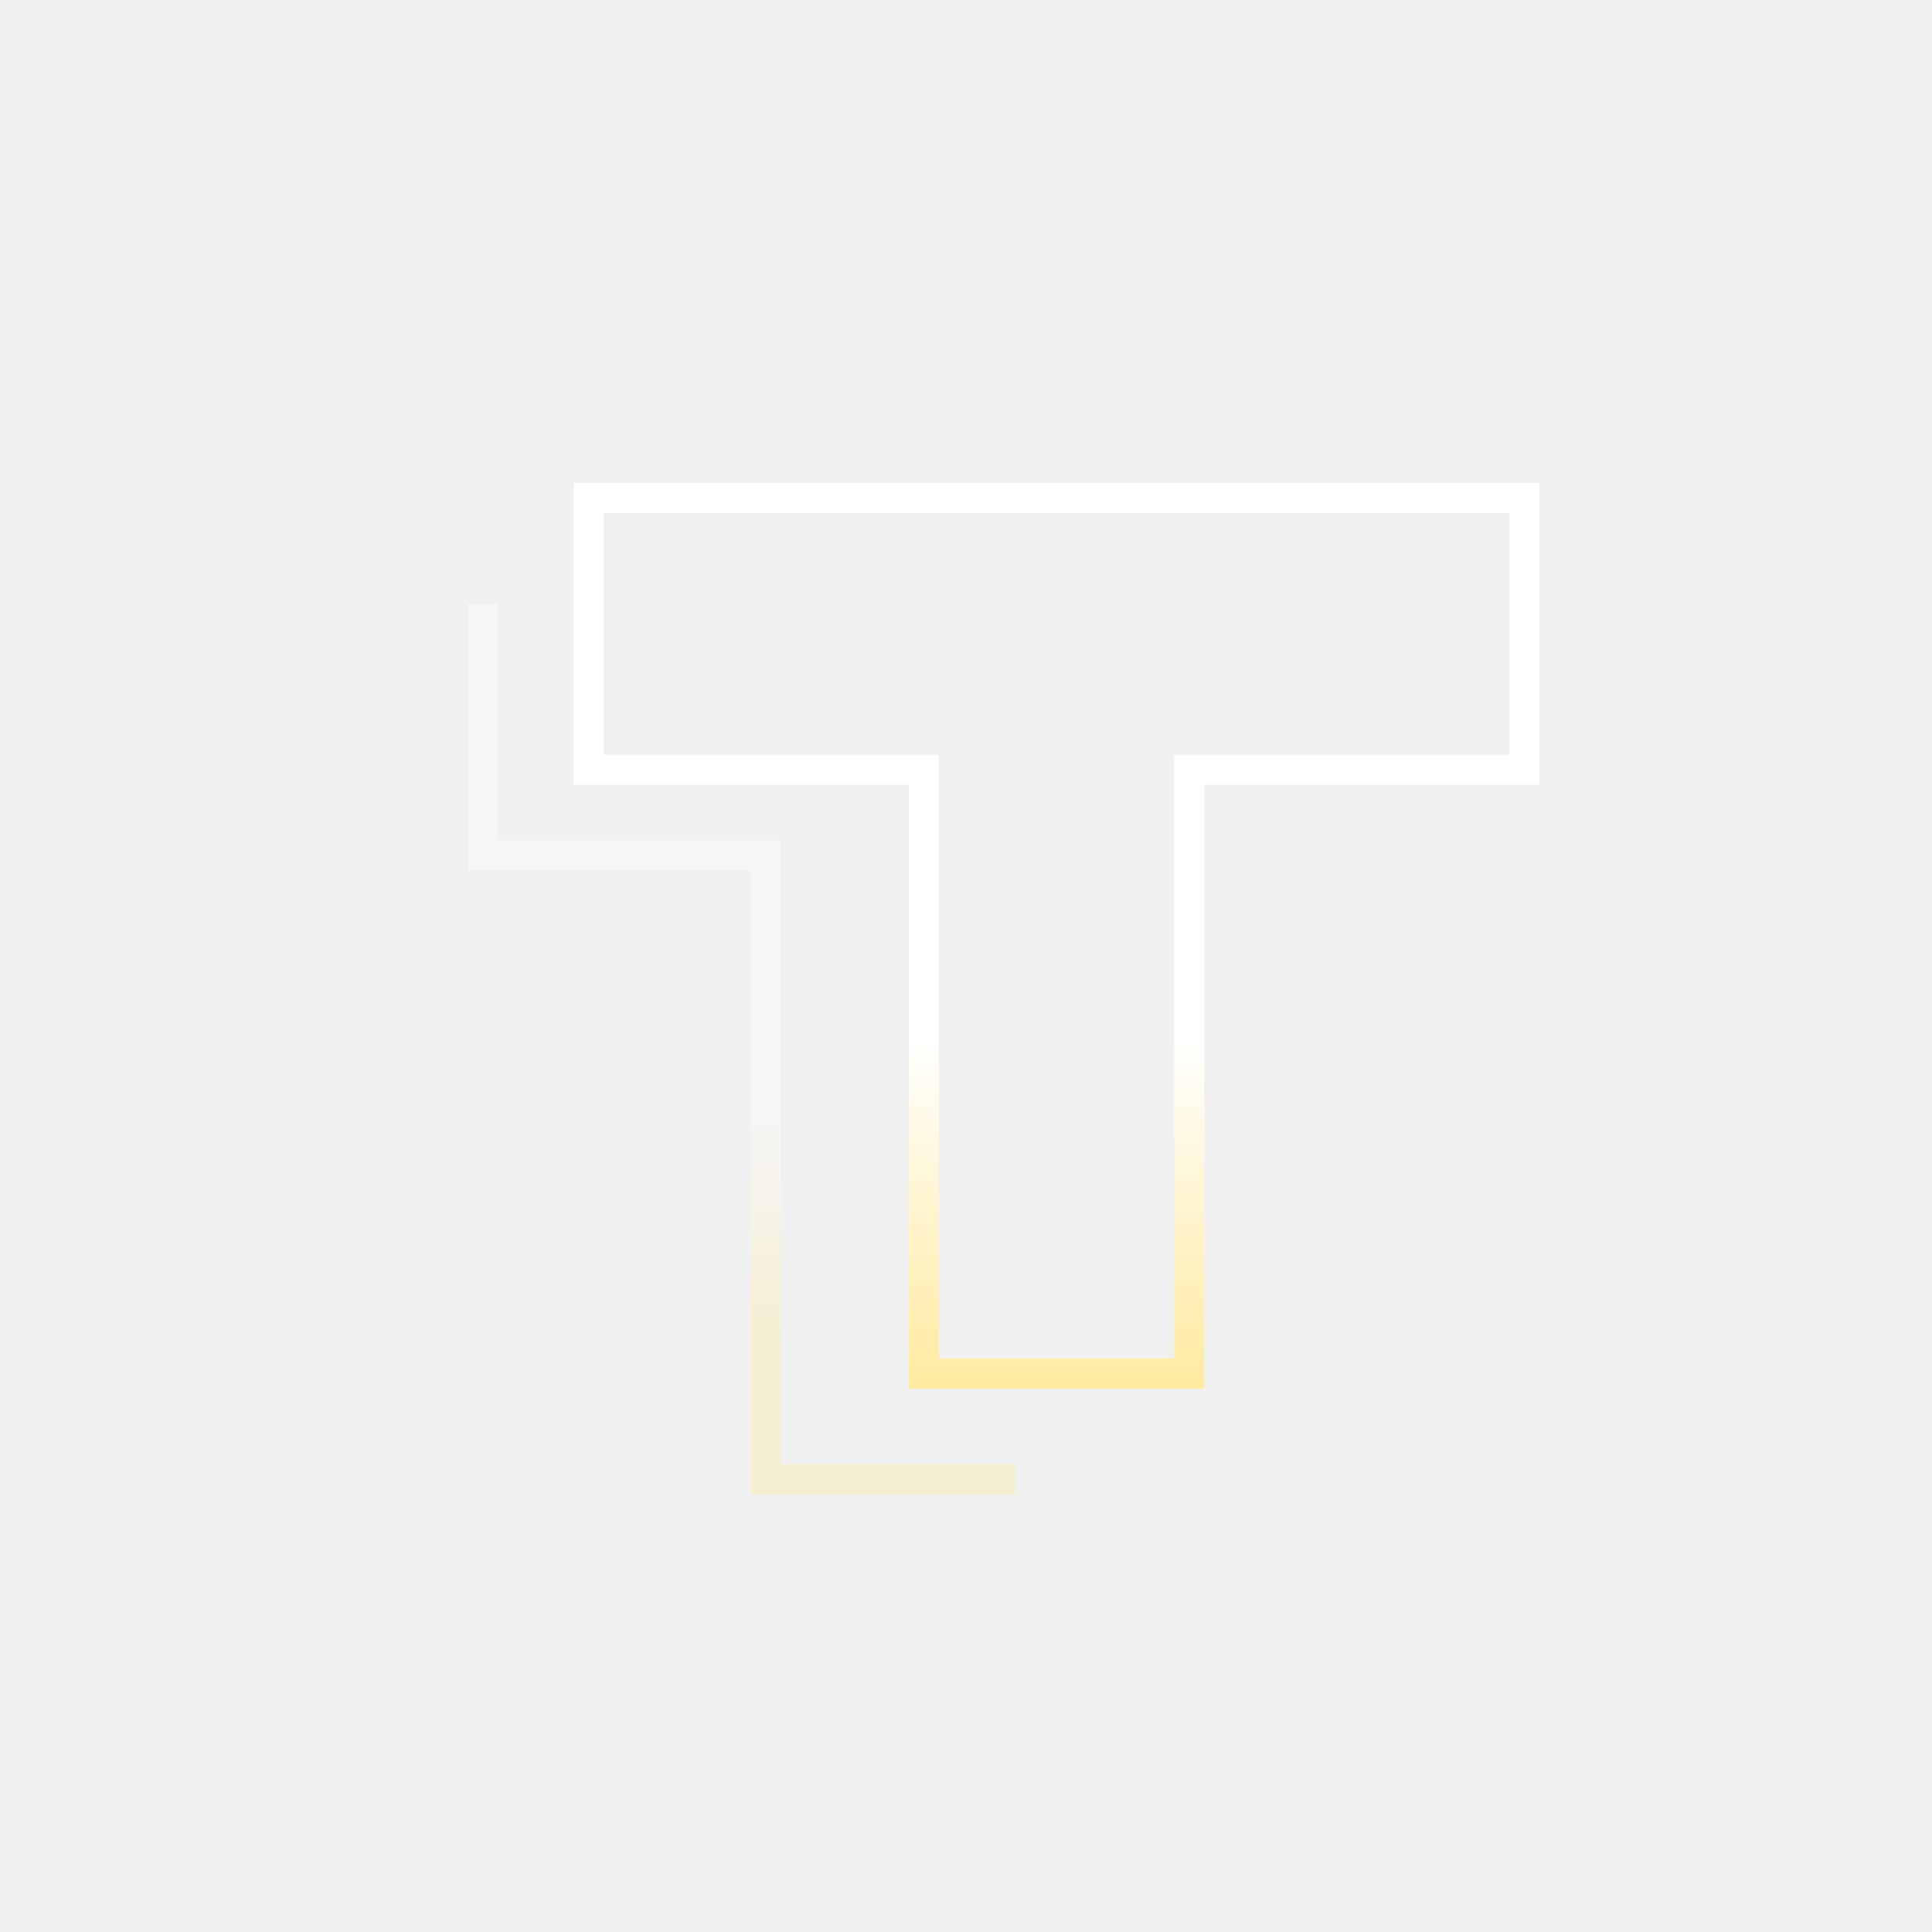
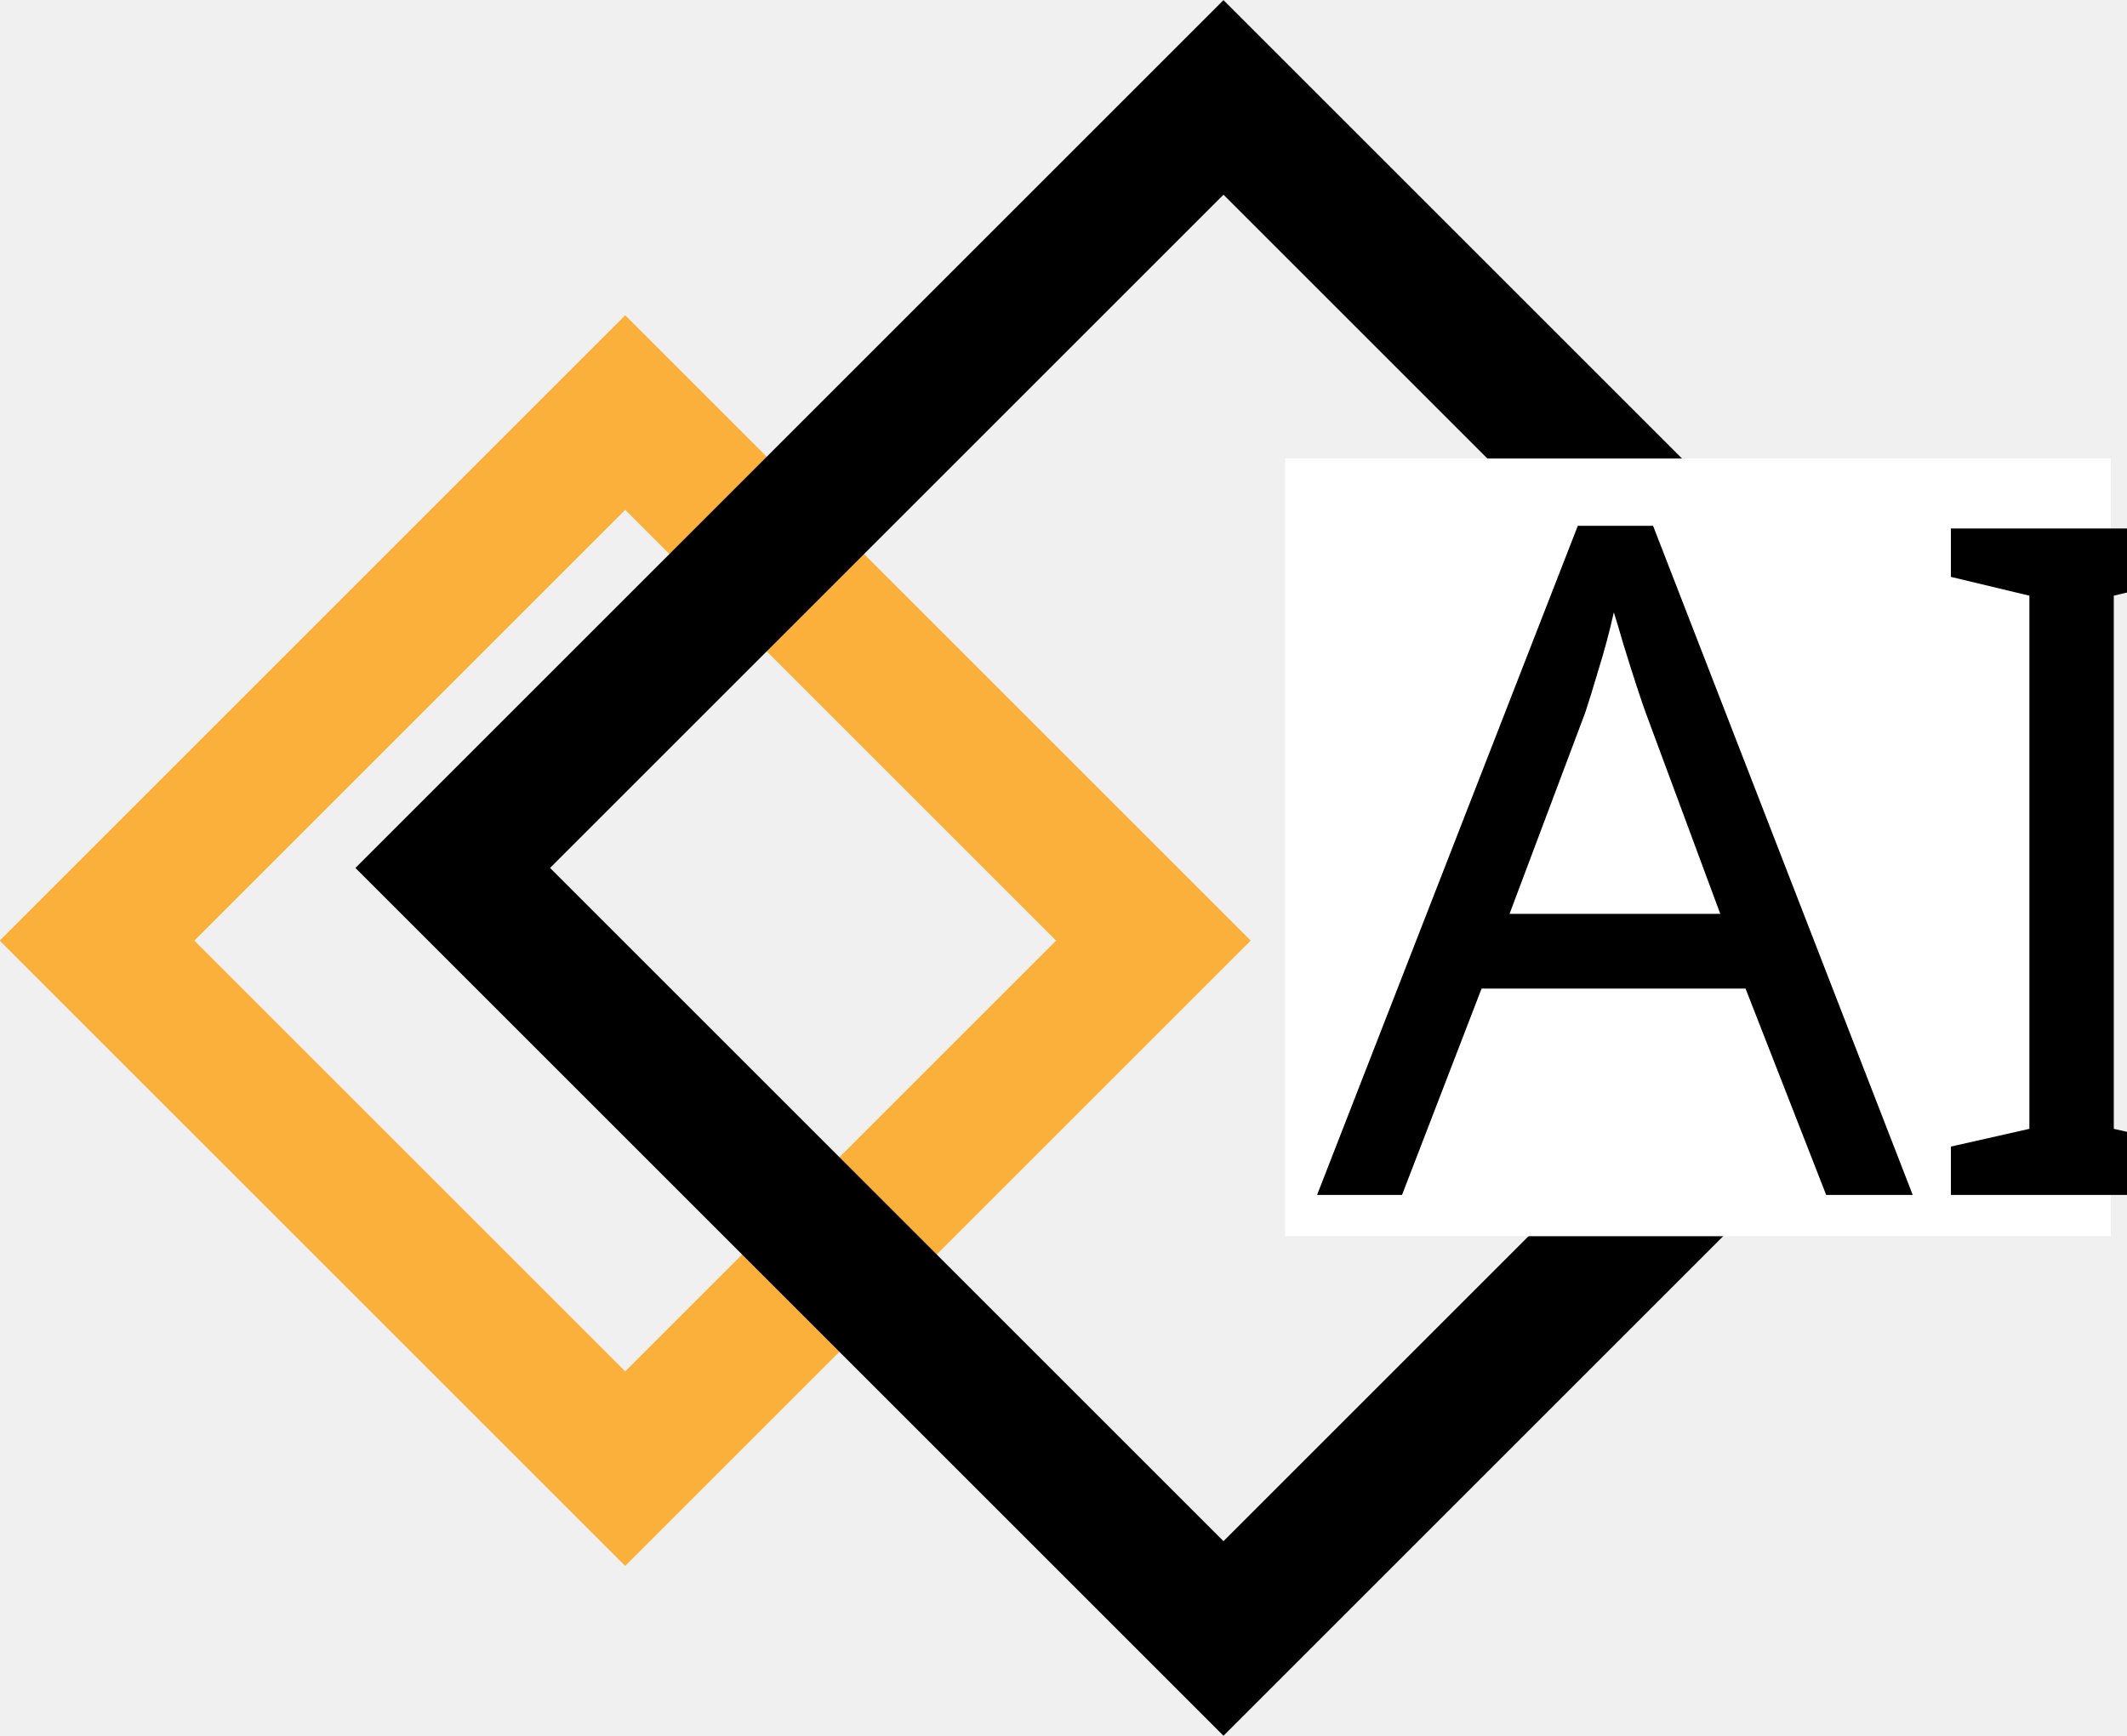
- <svg xmlns="http://www.w3.org/2000/svg" width="64" height="64" viewBox="0 0 64 64" fill="none">
-   <g id="Group 238179">
-     <g id="Group 238178">
-       <path id="Union" d="M16 20V28.333H25.367V49H27.854H33.633" stroke="url(#paint0_linear_4962_18104)" stroke-opacity="0.4" />
-       <path id="Union_2" d="M30.102 25.5H19.5V16.5H22.122H23.683H25.244H50.5V24.684V25.5H39.898H39.398V26V45.5H33.829H30.602V26V25.5H30.102Z" stroke="url(#paint1_linear_4962_18104)" />
-     </g>
-   </g>
+ <svg xmlns="http://www.w3.org/2000/svg" id="图层_1" data-name="图层 1" viewBox="0 0 61.82 50.46">
  <defs>
-     <linearGradient id="paint0_linear_4962_18104" x1="29.5" y1="20" x2="29.5" y2="45" gradientUnits="userSpaceOnUse">
-       <stop offset="0.674" stop-color="white" />
-       <stop offset="1" stop-color="#FFEA9F" />
-     </linearGradient>
-     <linearGradient id="paint1_linear_4962_18104" x1="36.171" y1="46" x2="36.171" y2="16" gradientUnits="userSpaceOnUse">
-       <stop stop-color="#FFEA9F" />
-       <stop offset="0.389" stop-color="white" />
-     </linearGradient>
+     <style>.cls-1,.cls-2{fill:none;stroke-miterlimit:10;stroke-width:4px;}.cls-1{stroke:#fbb03b;}.cls-2{stroke:#000;}.cls-3{fill:#fff;}.cls-4{font-size:27.14px;font-family:FZY4JW--GB1-0, FZCuYuan-M03S;}</style>
  </defs>
+   <rect class="cls-1" x="8.97" y="23.86" width="21.71" height="21.71" transform="translate(28.7 -11.22) rotate(45)" />
+   <rect class="cls-2" x="21.37" y="16.76" width="31.68" height="31.68" transform="translate(32.3 -24.13) rotate(45)" />
+   <rect class="cls-3" x="37.35" y="13.33" width="24" height="22.61" />
+   <text class="cls-4" transform="translate(38.28 34.74)">AI</text>
</svg>
